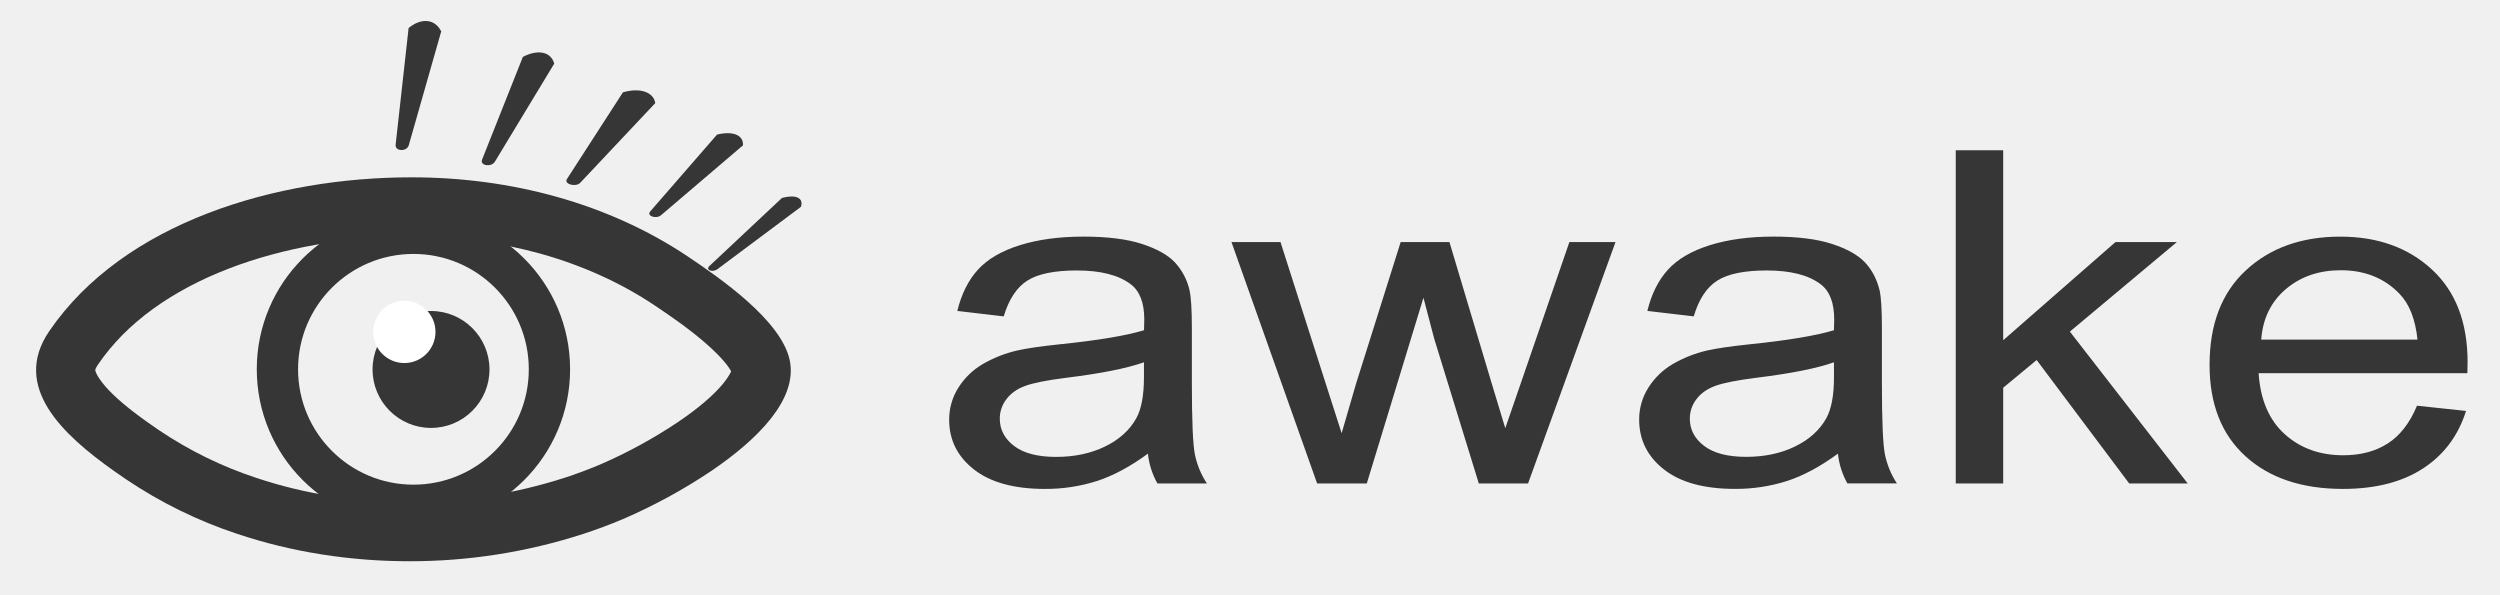
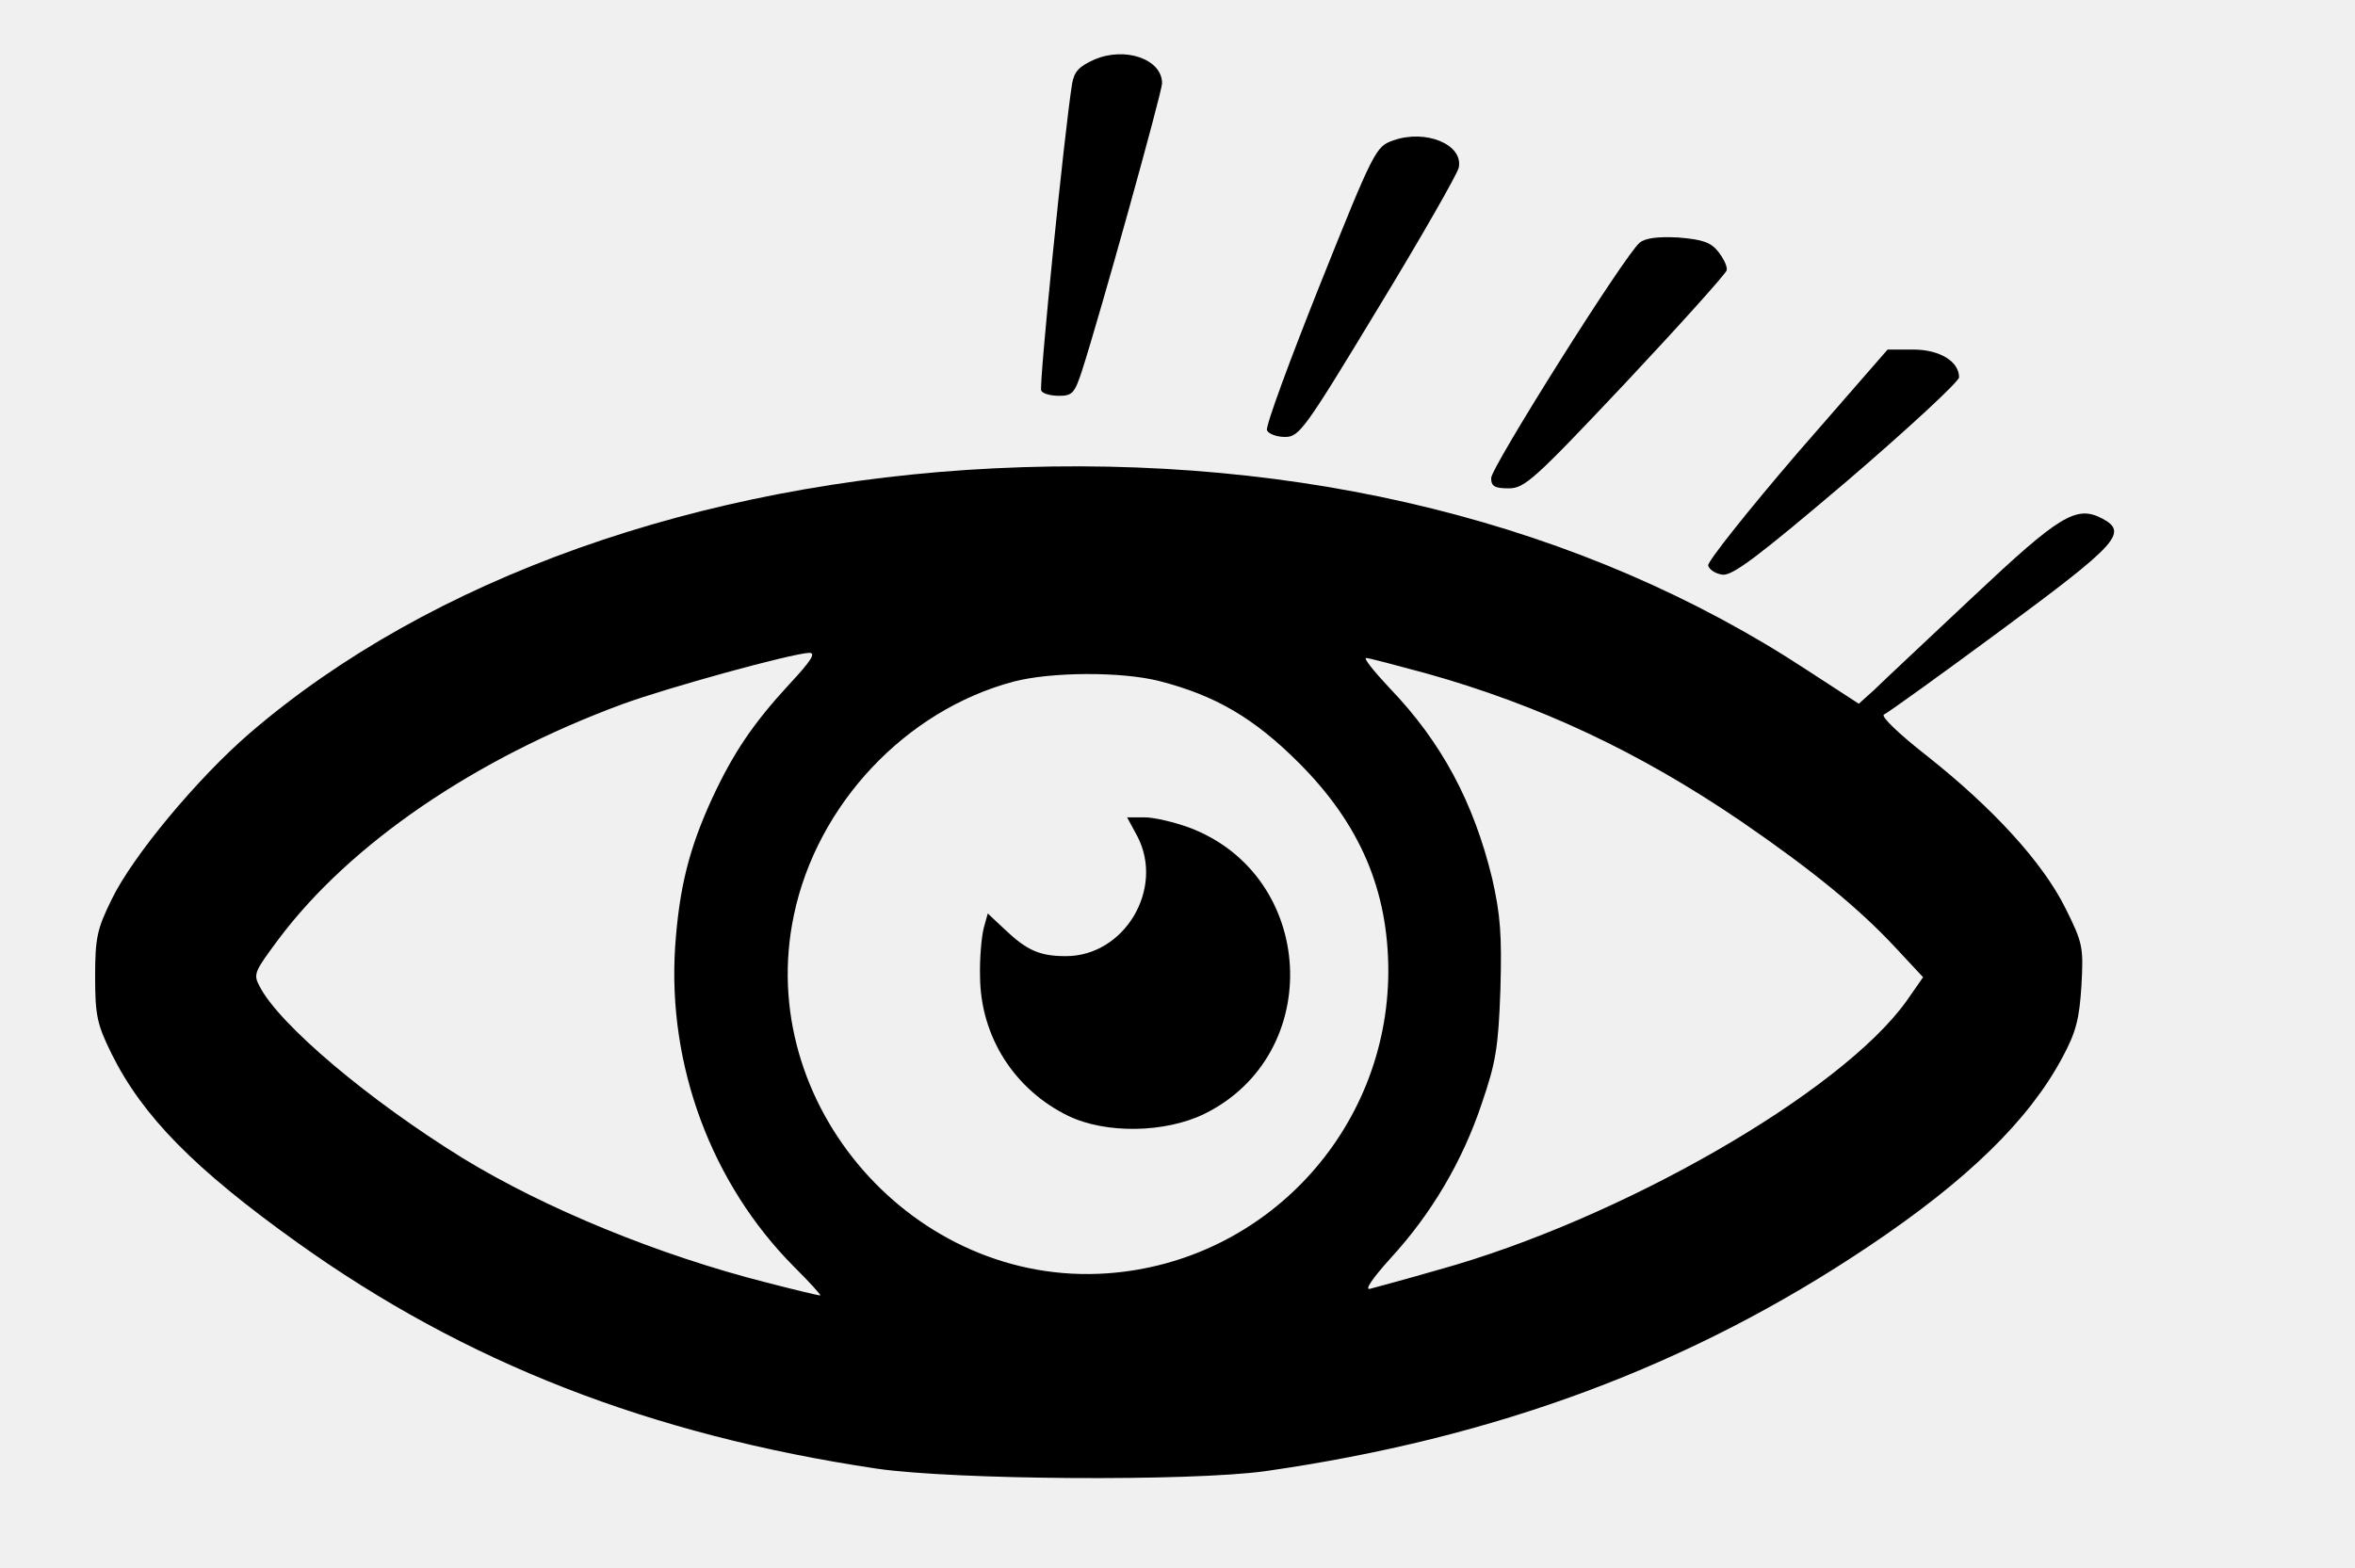
- <svg xmlns="http://www.w3.org/2000/svg" viewBox="0 0 2030 483">
-   <path d="M334.63 192a386.92 386.92 0 0 1 104.64 14.1c34 9.55 65.13 23.69 92.5 42 13.1 8.77 28.25 19.28 41.33 30.69 13.93 12.15 19 19.71 20.6 22.68-1.77 4.18-9.93 18.79-43.42 41.41a396.64 396.64 0 0 1-63.11 34.36c-9.31 3.93-18.92 7.52-28.61 10.68a411 411 0 0 1-126.22 19.78c-43.44 0-85.26-6.62-124.29-19.69a321 321 0 0 1-78.77-38.58 586.35 586.35 0 0 1-9.36-6.49c-15.84-11.23-27.12-20.82-34.48-29.31-7.76-9-8.12-13.13-8.12-13.16s.2-1.45 2.3-4.52c11.43-16.76 26.47-32 44.69-45.17C142 238 162.74 226.93 186 218c43.43-16.74 95.84-26 147.59-26h1.06m0-48h-1.06c-108.74 0-233 36.16-293.6 124.9C9 314.21 51.29 353.15 92.16 382.13c3.39 2.4 6.77 4.74 10.1 7a368.89 368.89 0 0 0 90.55 44.43c44.41 14.87 92 22.17 139.53 22.17a456.2 456.2 0 0 0 141.15-22.16q16.49-5.38 32.33-12.07a445 445 0 0 0 71.33-38.82c37.52-25.34 71.17-58.4 64-90.66C634 260 585 226 558.48 208.25 493.84 164.94 414.47 144 334.63 144z" fill="#363636" />
-   <circle cx="349.99" cy="300" r="47.47" fill="#363636" />
-   <circle cx="328.32" cy="269.5" r="25.29" fill="#fff" />
-   <path d="M650.37 167.94l-67.79 50.6c-4.05 3-10 .72-6.56-2.53l59-55.33h.05c11.06-2.9 17.41-.06 15.41 6.89zM603.32 118l-66.53 56.74c-4 3.39-12 .6-8.81-3.07l54.27-62.4h.06c12.57-3.09 21.24.33 21 8.29zM532.11 83.67l-60.92 64.71c-3.64 3.87-13.51 1.11-10.84-3l45.48-70.43h.07c13.5-3.87 24.27-.46 26.1 8.27zM450.06 51.63l-48.19 79.63c-2.87 4.76-12.38 3.29-10.44-1.61l33.14-83.47h.06c12-6.28 22.44-4.24 25.26 5zM358.29 25.41l-26.35 92.47c-1.57 5.53-11.31 5.14-10.69-.42l10.54-94.72c10.17-8.34 21-7.45 26.15 2.16z" fill="#363636" />
-   <circle cx="335.71" cy="299.87" r="110.44" fill="none" stroke="#363636" stroke-miterlimit="10" stroke-width="33.535" />
-   <path d="M932.1 368.37q-21.4 15.69-41.19 22.15a136.37 136.37 0 0 1-42.49 6.48q-37.42 0-57.57-15.8t-20.12-40.33a47.9 47.9 0 0 1 7.6-26.29 57.89 57.89 0 0 1 19.91-19.1A101.15 101.15 0 0 1 826 284.59q11.34-2.58 34.24-5 46.66-4.78 68.7-11.44c.14-4.55.22-7.44.22-8.67q0-20.3-10.92-28.61-14.76-11.25-43.87-11.25-27.18 0-40.13 8.21T815 256.9l-37.67-4.42q5.13-20.86 16.91-33.68t34-19.75q22.25-6.92 51.57-6.92 29.11 0 47.3 5.9t26.75 14.86a49.29 49.29 0 0 1 12 22.61q1.92 8.49 1.93 30.63v44.29q0 46.33 2.46 58.6a67.46 67.46 0 0 0 9.75 23.53h-40.19a63.21 63.21 0 0 1-7.71-24.18zm-3.21-74.19q-21 7.4-62.92 12.55-23.75 3-33.6 6.65t-15.19 10.79a25.61 25.61 0 0 0-5.35 15.83q0 13.29 11.66 22.15t34.14 8.85q22.25 0 39.59-8.4t25.47-23q6.19-11.25 6.2-33.22zM1069.5 392.55l-69.55-196h39.81l36.16 113.13 13.49 42.07q.85-3.13 11.77-40.41l36.17-114.79h39.59l34 113.68 11.34 37.46 13.06-37.83 39-113.31h37.45l-71 196h-40l-36.17-117.38-8.78-33.4-46 150.78zM1492.4 368.37q-21.4 15.69-41.2 22.15a136.3 136.3 0 0 1-42.48 6.46q-37.46 0-57.57-15.78T1331 340.87a47.82 47.82 0 0 1 7.6-26.29 57.86 57.86 0 0 1 19.9-19.1 101.35 101.35 0 0 1 27.72-10.89q11.34-2.58 34.24-5 46.66-4.78 68.7-11.44c.14-4.55.22-7.44.22-8.67q0-20.3-10.92-28.61-14.76-11.25-43.87-11.25-27.18 0-40.13 8.21t-19.15 29.06l-37.67-4.42q5.13-20.86 16.91-33.68t34-19.75q22.26-6.92 51.58-6.92 29.1 0 47.3 5.9t26.75 14.86q8.57 9 12 22.61 1.92 8.49 1.92 30.63v44.29q0 46.33 2.47 58.6a67.46 67.46 0 0 0 9.73 23.53h-40.23a63 63 0 0 1-7.67-24.17zm-3.21-74.19q-21 7.4-62.92 12.55-23.76 3-33.6 6.65t-15.19 10.79a25.61 25.61 0 0 0-5.35 15.78q0 13.29 11.66 22.15t34.13 8.86q22.26 0 39.6-8.4t25.47-23q6.19-11.25 6.2-33.22zM1588.07 392.55V122h38.52v154.28l91.17-79.72h49.87l-86.89 72.71 95.67 123.28h-47.52l-75.12-100.21-27.18 22.51v77.7zM1962.6 329.43l39.81 4.25q-9.42 30.07-34.89 46.69T1902.46 397q-49.86 0-79.08-26.49t-29.21-74.28q0-49.45 29.53-76.77t76.62-27.31q45.59 0 74.48 26.76t28.89 75.29c0 2-.07 4.93-.21 8.86H1834q2.13 32.29 21.18 49.46t47.52 17.16q21.18 0 36.16-9.59t23.74-30.66zm-126.48-53.7H1963q-2.57-24.74-14.55-37.1-18.42-19.19-47.73-19.19-26.54 0-44.62 15.32t-19.98 40.97z" fill="#363636" />
+ <svg xmlns="http://www.w3.org/2000/svg" version="1.0" width="458pt" height="305pt" viewBox="0 0 458 305" preserveAspectRatio="xMidYMid meet">
+   <g transform="translate(0,305) scale(0.1,-0.1)" fill="#000000" stroke="none">
+     <path d="M2128 2934 c-29 -13 -39 -23 -43 -47 -15 -93 -65 -589 -60 -597 3 -6 19 -10 35 -10 25 0 30 5 44 48 35 108 156 543 156 560 0 47 -72 72 -132 46z" />
+     <path d="M2710 2777 c-34 -12 -37 -16 -143 -281 -59 -148 -106 -275 -103 -283 3 -7 19 -13 35 -13 28 0 38 14 182 252 84 138 154 261 156 272 9 45 -64 75 -127 53z" />
+     <path d="M3189 2578 c-28 -22 -289 -437 -289 -458 0 -16 7 -20 34 -20 31 0 49 16 228 206 106 113 194 211 196 218 2 7 -6 23 -16 36 -15 19 -31 24 -78 28 -40 2 -64 -1 -75 -10z" />
+     <path d="M3495 2168 c-96 -112 -174 -210 -173 -218 2 -8 14 -16 28 -18 20 -2 70 36 243 183 119 102 217 193 217 201 0 31 -38 54 -89 54 l-50 0 -176 -202z" />
+     <path d="M1935 2139 c-576 -28 -1099 -214 -1449 -515 -101 -87 -228 -239 -269 -324 -28 -57 -32 -74 -32 -150 0 -76 4 -93 32 -150 60 -121 161 -224 361 -367 327 -234 686 -374 1127 -440 152 -22 609 -25 755 -5 449 64 828 205 1175 438 191 128 311 245 376 367 27 50 33 76 37 140 4 74 3 82 -31 150 -44 89 -141 195 -270 297 -55 43 -90 77 -83 80 7 3 110 77 229 165 226 167 246 189 196 216 -51 27 -83 7 -252 -152 -89 -84 -176 -165 -192 -181 l-30 -27 -100 65 c-435 286 -984 422 -1580 393z m-399 -419 c-72 -78 -110 -135 -151 -223 -45 -98 -64 -174 -72 -289 -15 -231 71 -461 231 -622 31 -31 54 -56 51 -56 -4 0 -50 11 -104 25 -209 53 -431 144 -591 242 -183 113 -357 260 -395 334 -13 24 -10 29 36 91 139 186 382 352 669 458 87 32 330 99 364 100 13 0 4 -15 -38 -60z m1238 20 c221 -62 414 -153 611 -287 140 -96 230 -170 300 -245 l55 -59 -32 -46 c-127 -178 -556 -425 -910 -523 -62 -18 -122 -34 -133 -37 -12 -4 2 18 40 60 78 85 139 187 177 301 27 79 32 108 36 221 3 107 0 145 -16 216 -36 148 -98 265 -200 371 -30 32 -51 58 -45 58 5 0 58 -14 117 -30z m-519 -15 c109 -28 184 -72 271 -159 119 -119 174 -248 174 -406 -1 -309 -239 -565 -546 -587 -376 -27 -688 329 -610 697 45 215 217 398 427 454 72 19 210 20 284 1z" />
+     <path d="M2212 1423 c53 -102 -25 -233 -139 -233 -51 0 -76 11 -120 53 l-32 30 -8 -29 c-4 -16 -8 -58 -7 -94 1 -117 67 -220 172 -271 73 -35 188 -33 264 4 236 116 218 464 -29 557 -30 11 -69 20 -87 20 l-34 0 20 -37z" />
+   </g>
</svg>
